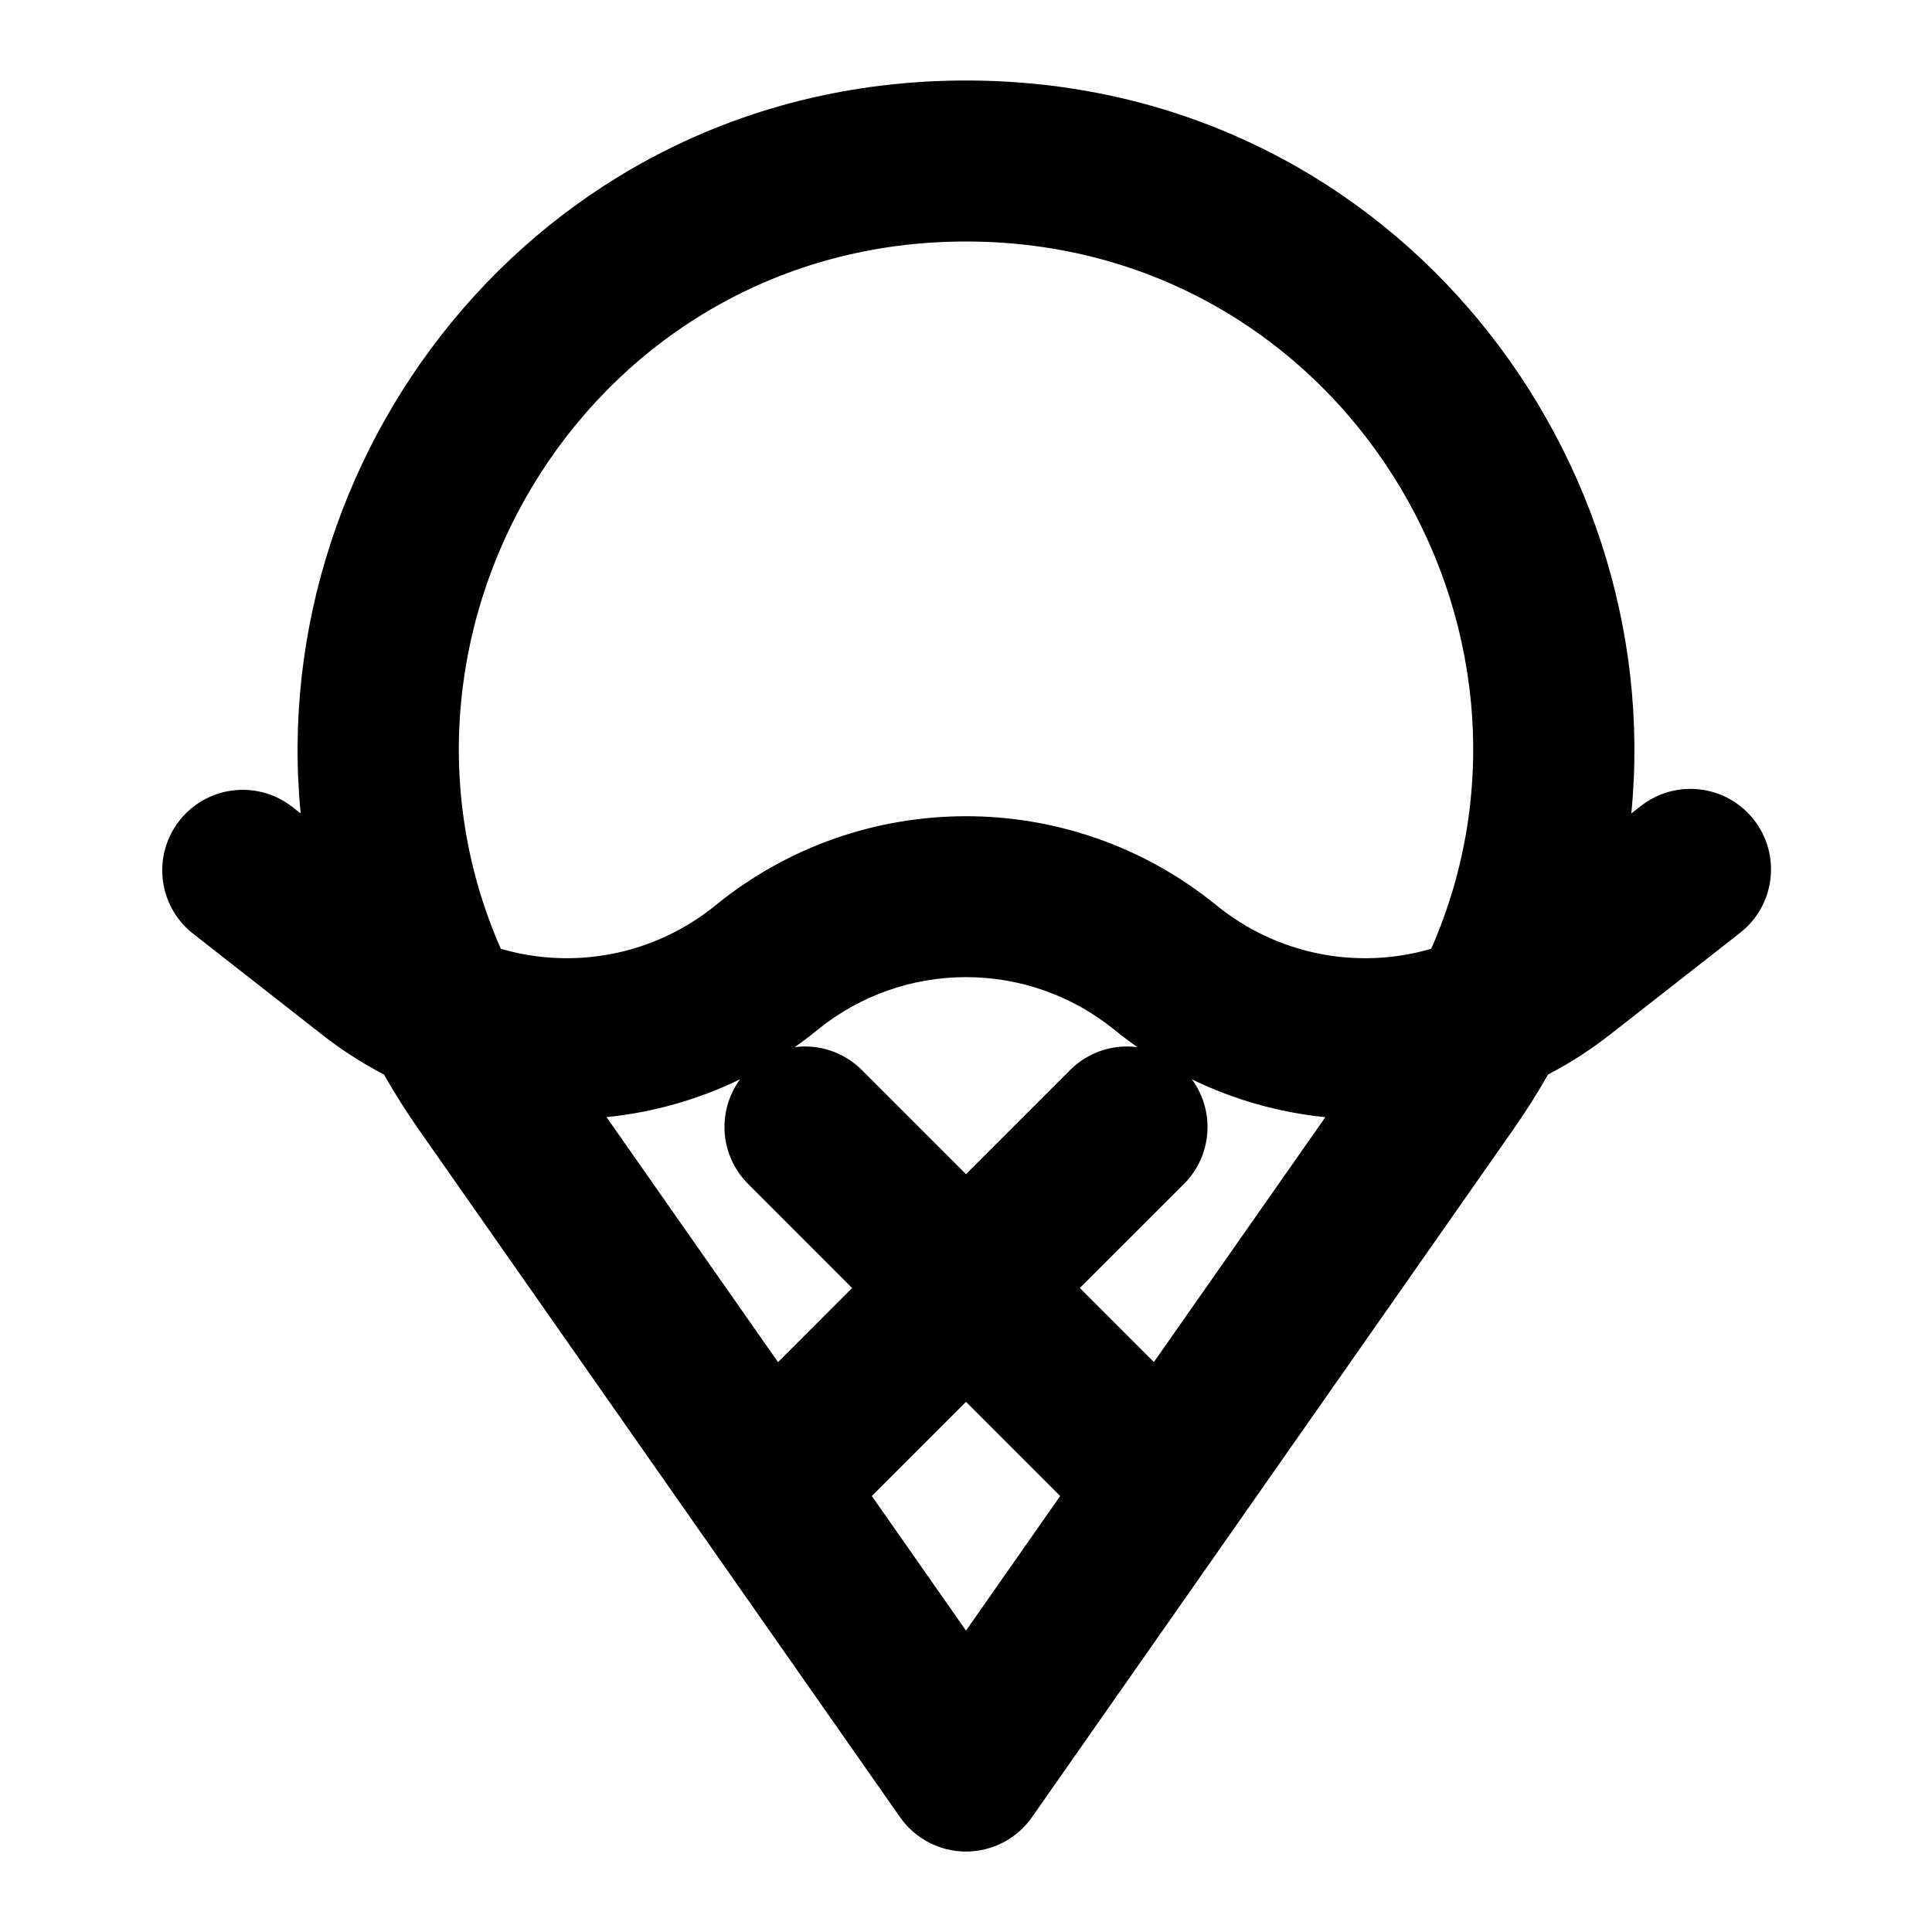
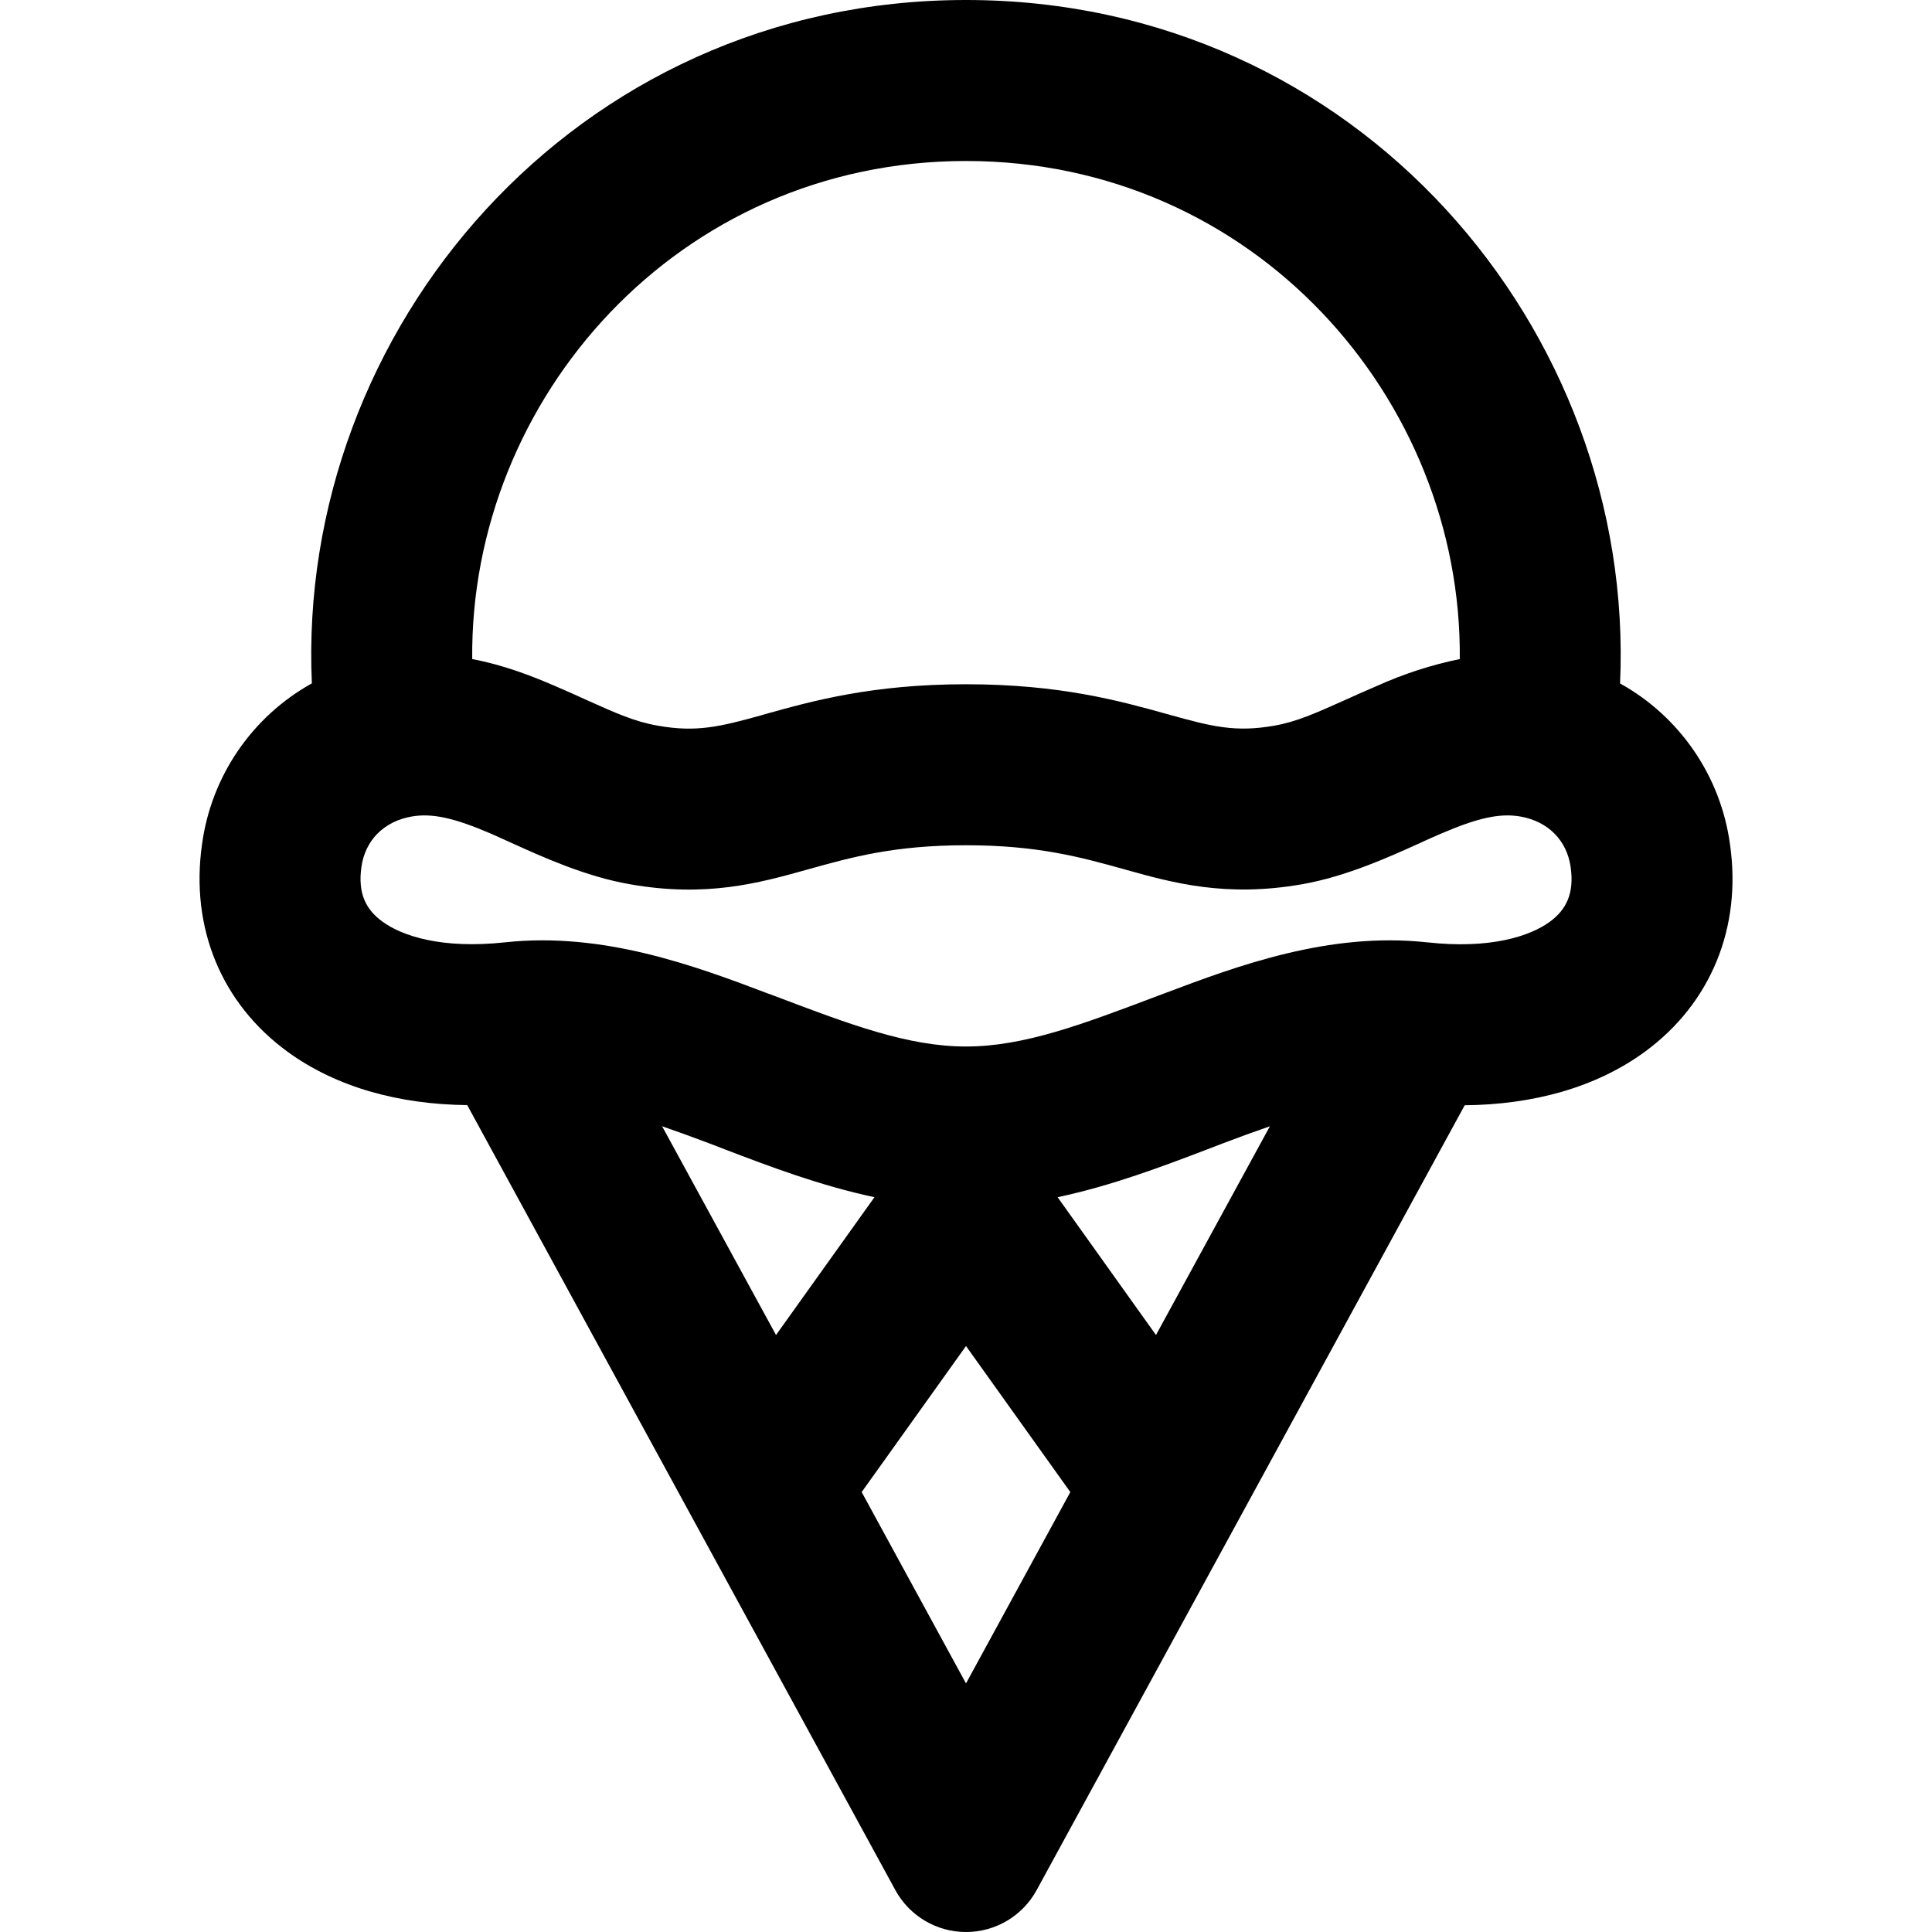
<svg xmlns="http://www.w3.org/2000/svg" width="24" height="24" fill="none">
-   <path fill-rule="evenodd" clip-rule="evenodd" d="M3.735 10.105C3.286 5.517 6.813 1 12 1c5.187 0 8.714 4.517 8.265 9.105l.119-.093a1 1 0 0 1 1.232 1.576l-1.622 1.269a4.94 4.94 0 0 1-.764.491c-.133.235-.28.467-.44.695l-5.97 8.53a1 1 0 0 1-1.64 0l-5.97-8.53a8.714 8.714 0 0 1-.44-.695 4.932 4.932 0 0 1-.764-.491l-1.622-1.27a1 1 0 0 1 1.232-1.575l.119.093zm3.8 3.773l2.13 3.043.92-.921-1.292-1.293a1 1 0 0 1-.099-1.3 4.918 4.918 0 0 1-1.659.47zm2.336-.87a.998.998 0 0 1 .836.285L12 14.586l1.293-1.293a.998.998 0 0 1 .836-.285 4.965 4.965 0 0 1-.281-.212 2.925 2.925 0 0 0-3.696 0 4.975 4.975 0 0 1-.28.212zm4.935.4a1 1 0 0 1-.099 1.3L13.414 16l.92.92 2.13-3.042a4.917 4.917 0 0 1-1.658-.47zm2.973-1.622a2.925 2.925 0 0 1-2.668-.54 4.926 4.926 0 0 0-6.222 0 2.926 2.926 0 0 1-2.668.54C4.461 7.78 7.351 3 12 3s7.54 4.781 5.779 8.786zM12 20.256l-1.17-1.672 1.17-1.17 1.17 1.17L12 20.256z" fill="#000" />
+   <path fill-rule="evenodd" clip-rule="evenodd" d="M3.874 8.489C3.678 4.104 7.134 0 12 0s8.322 4.104 8.125 8.49a2.702 2.702 0 0 1 1.365 1.994c.151 1.041-.24 1.982-1.055 2.58-.61.447-1.392.658-2.24.666l-2.843 5.213-2.474 4.536a1 1 0 0 1-1.756 0l-2.474-4.536-2.844-5.215c-.846-.009-1.626-.22-2.236-.666-.816-.597-1.207-1.536-1.058-2.576a2.7 2.7 0 0 1 1.364-1.997zm1.992-.302c.394.075.74.21 1.025.333.152.065.285.125.405.18.356.16.596.267.873.314l.004.001c.477.084.766.015 1.3-.134l.04-.012c.575-.16 1.32-.369 2.487-.369 1.168 0 1.914.208 2.489.368l.04.011c.535.15.824.219 1.299.136.276-.048.516-.156.869-.314.122-.055.257-.116.412-.182a4.886 4.886 0 0 1 1.025-.332C18.164 4.957 15.58 2 12 2 8.42 2 5.835 4.958 5.866 8.187zm2.359 5.804l1.415 2.593 1.223-1.712c-.675-.143-1.305-.383-1.848-.59l-.192-.074c-.21-.08-.41-.152-.598-.217zm4.913.881c.675-.143 1.304-.383 1.848-.59l.192-.074c.21-.08.408-.152.597-.217l-1.415 2.593-1.222-1.712zm.158 3.663L12 16.721l-1.296 1.814L12 20.912l1.296-2.377zm4.36-8.07c-.39.177-.933.424-1.484.52-.94.164-1.597-.016-2.18-.179l-.035-.01C13.43 10.65 12.894 10.5 12 10.5c-.893 0-1.426.15-1.953.297a4.912 4.912 0 0 0-.036.01c-.584.163-1.24.344-2.182.178-.555-.095-1.1-.344-1.49-.521a12.66 12.66 0 0 0-.238-.107c-.459-.197-.731-.258-.987-.214-.35.061-.578.3-.624.625-.048.333.058.533.26.68.245.18.74.343 1.524.258 1.216-.132 2.356.291 3.256.632l.09.033c.94.357 1.66.629 2.38.629s1.44-.273 2.382-.629l.088-.033c.901-.34 2.04-.764 3.256-.632h.003c.784.087 1.278-.076 1.524-.256.2-.147.306-.348.258-.679v-.002c-.047-.325-.275-.565-.625-.626-.257-.044-.53.017-.988.214-.072.03-.152.067-.241.107z" fill="#000" />
</svg>
